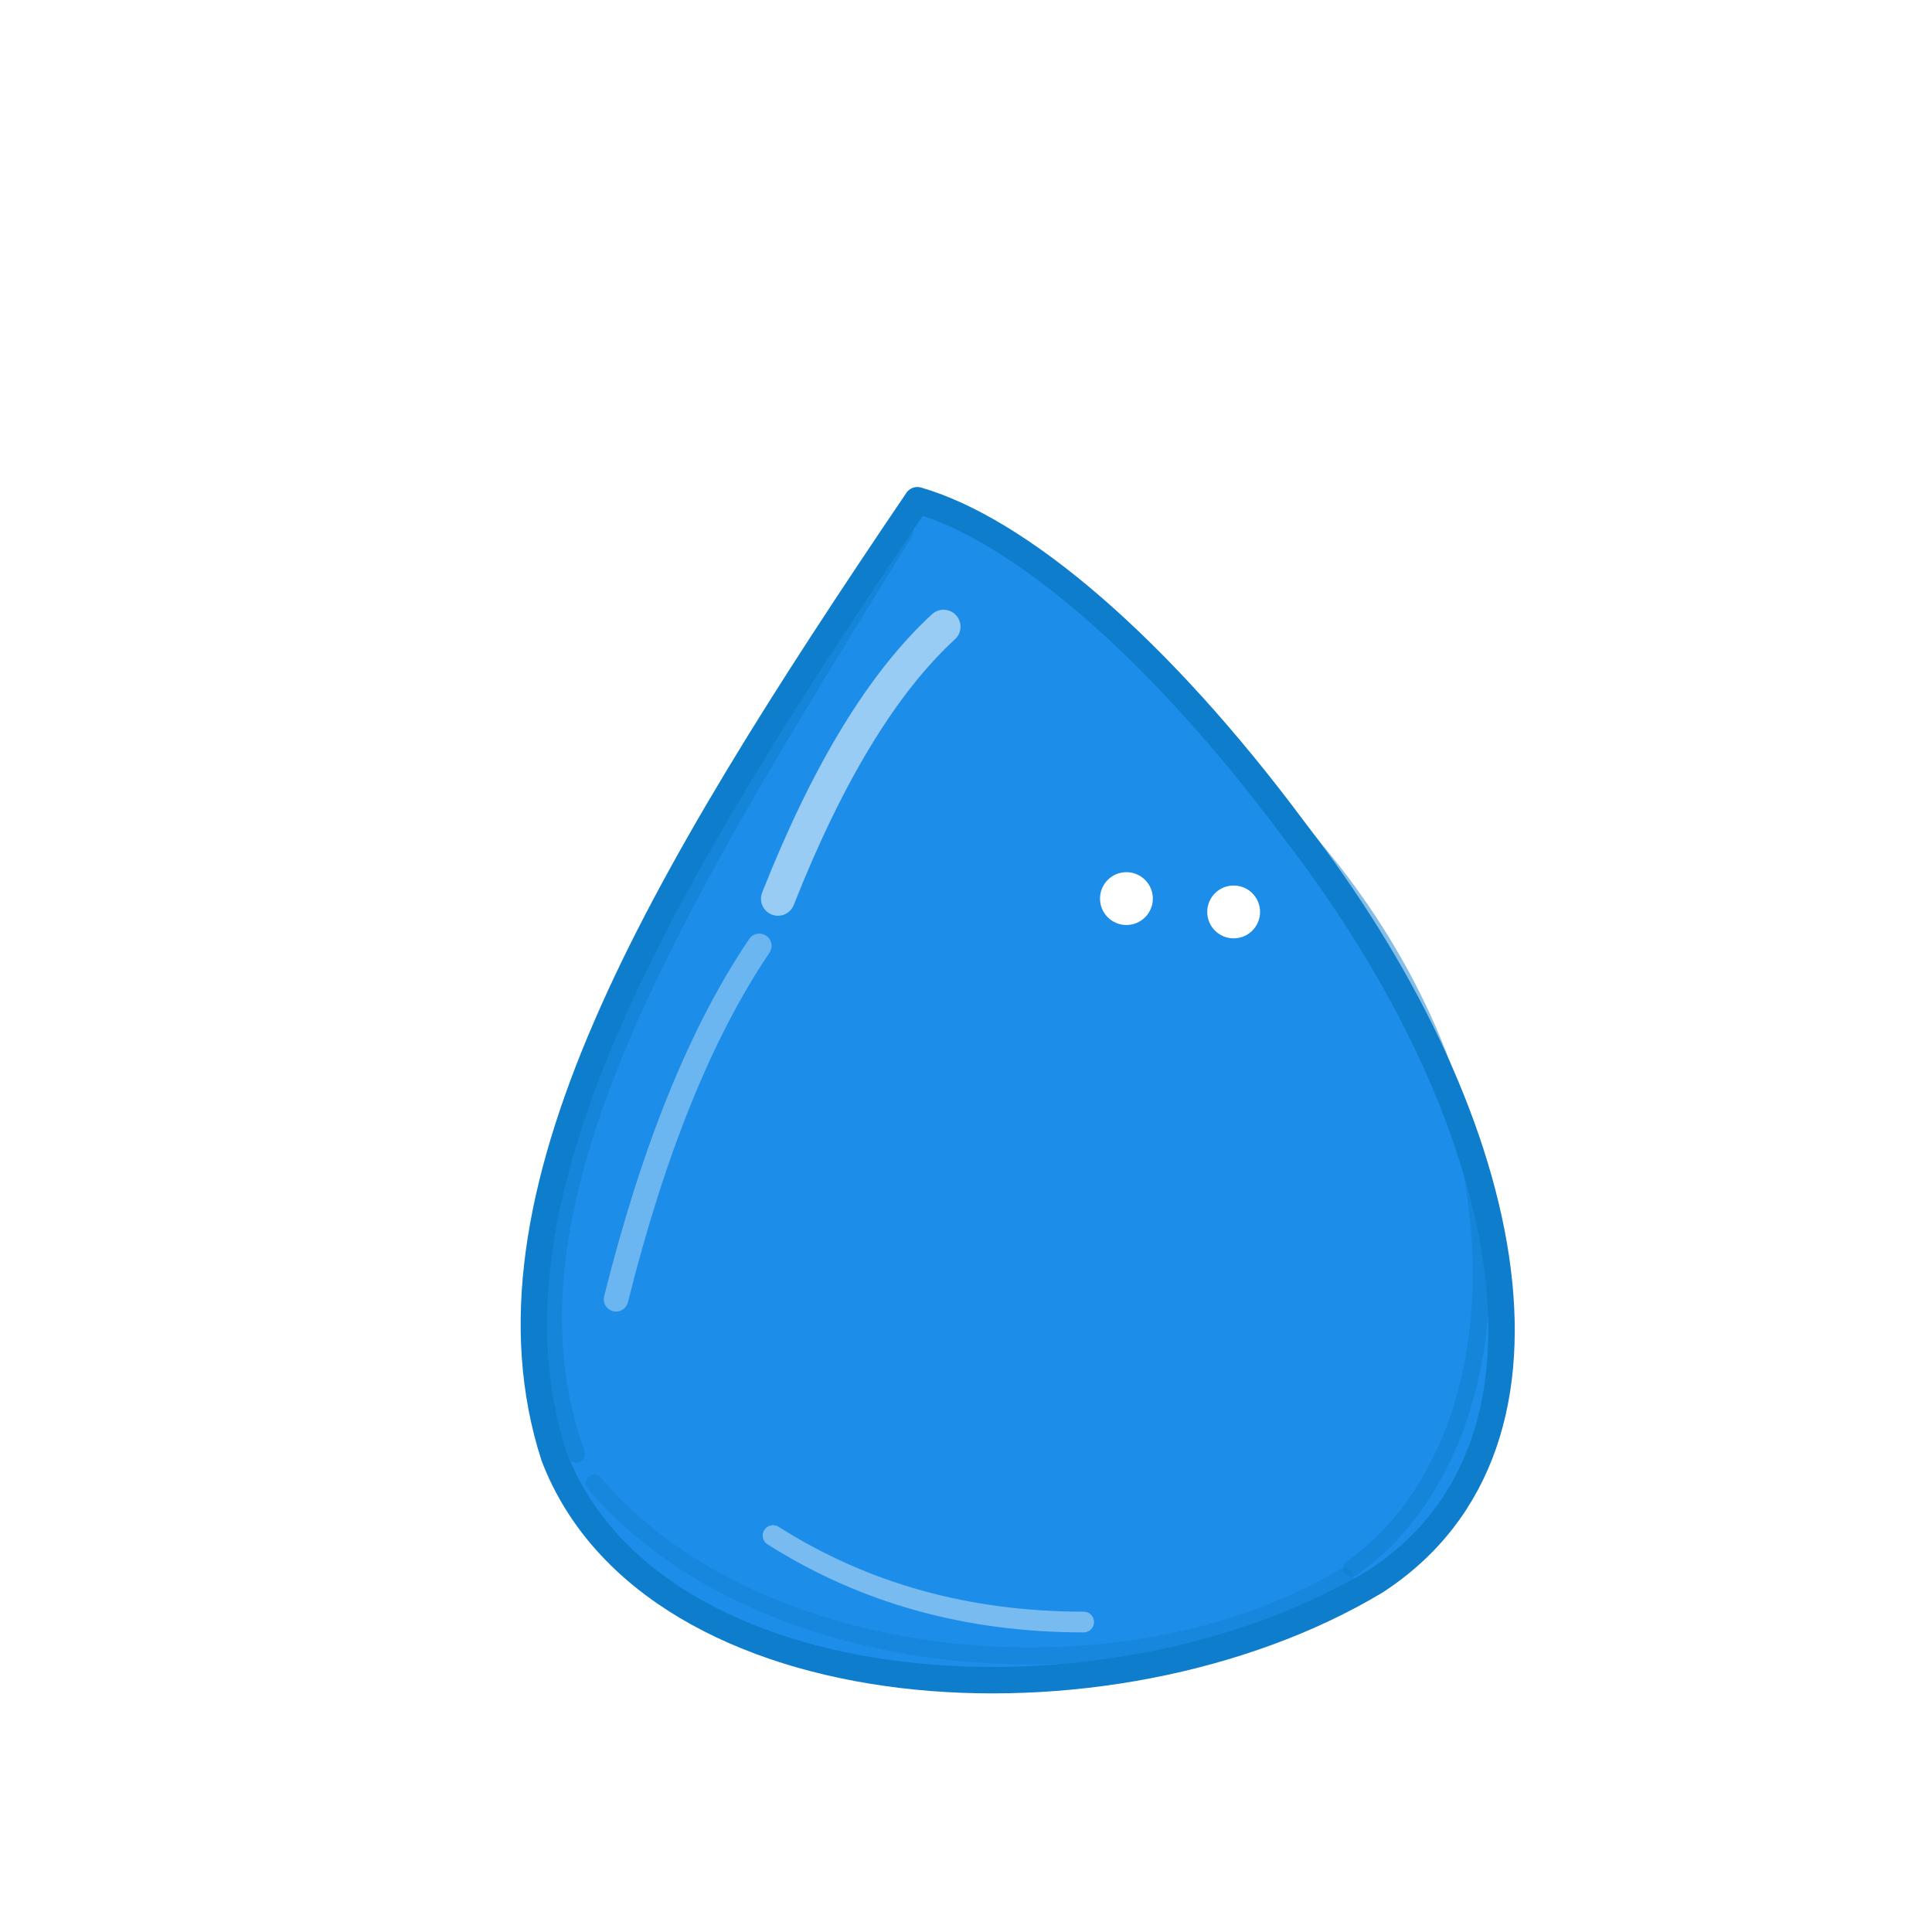
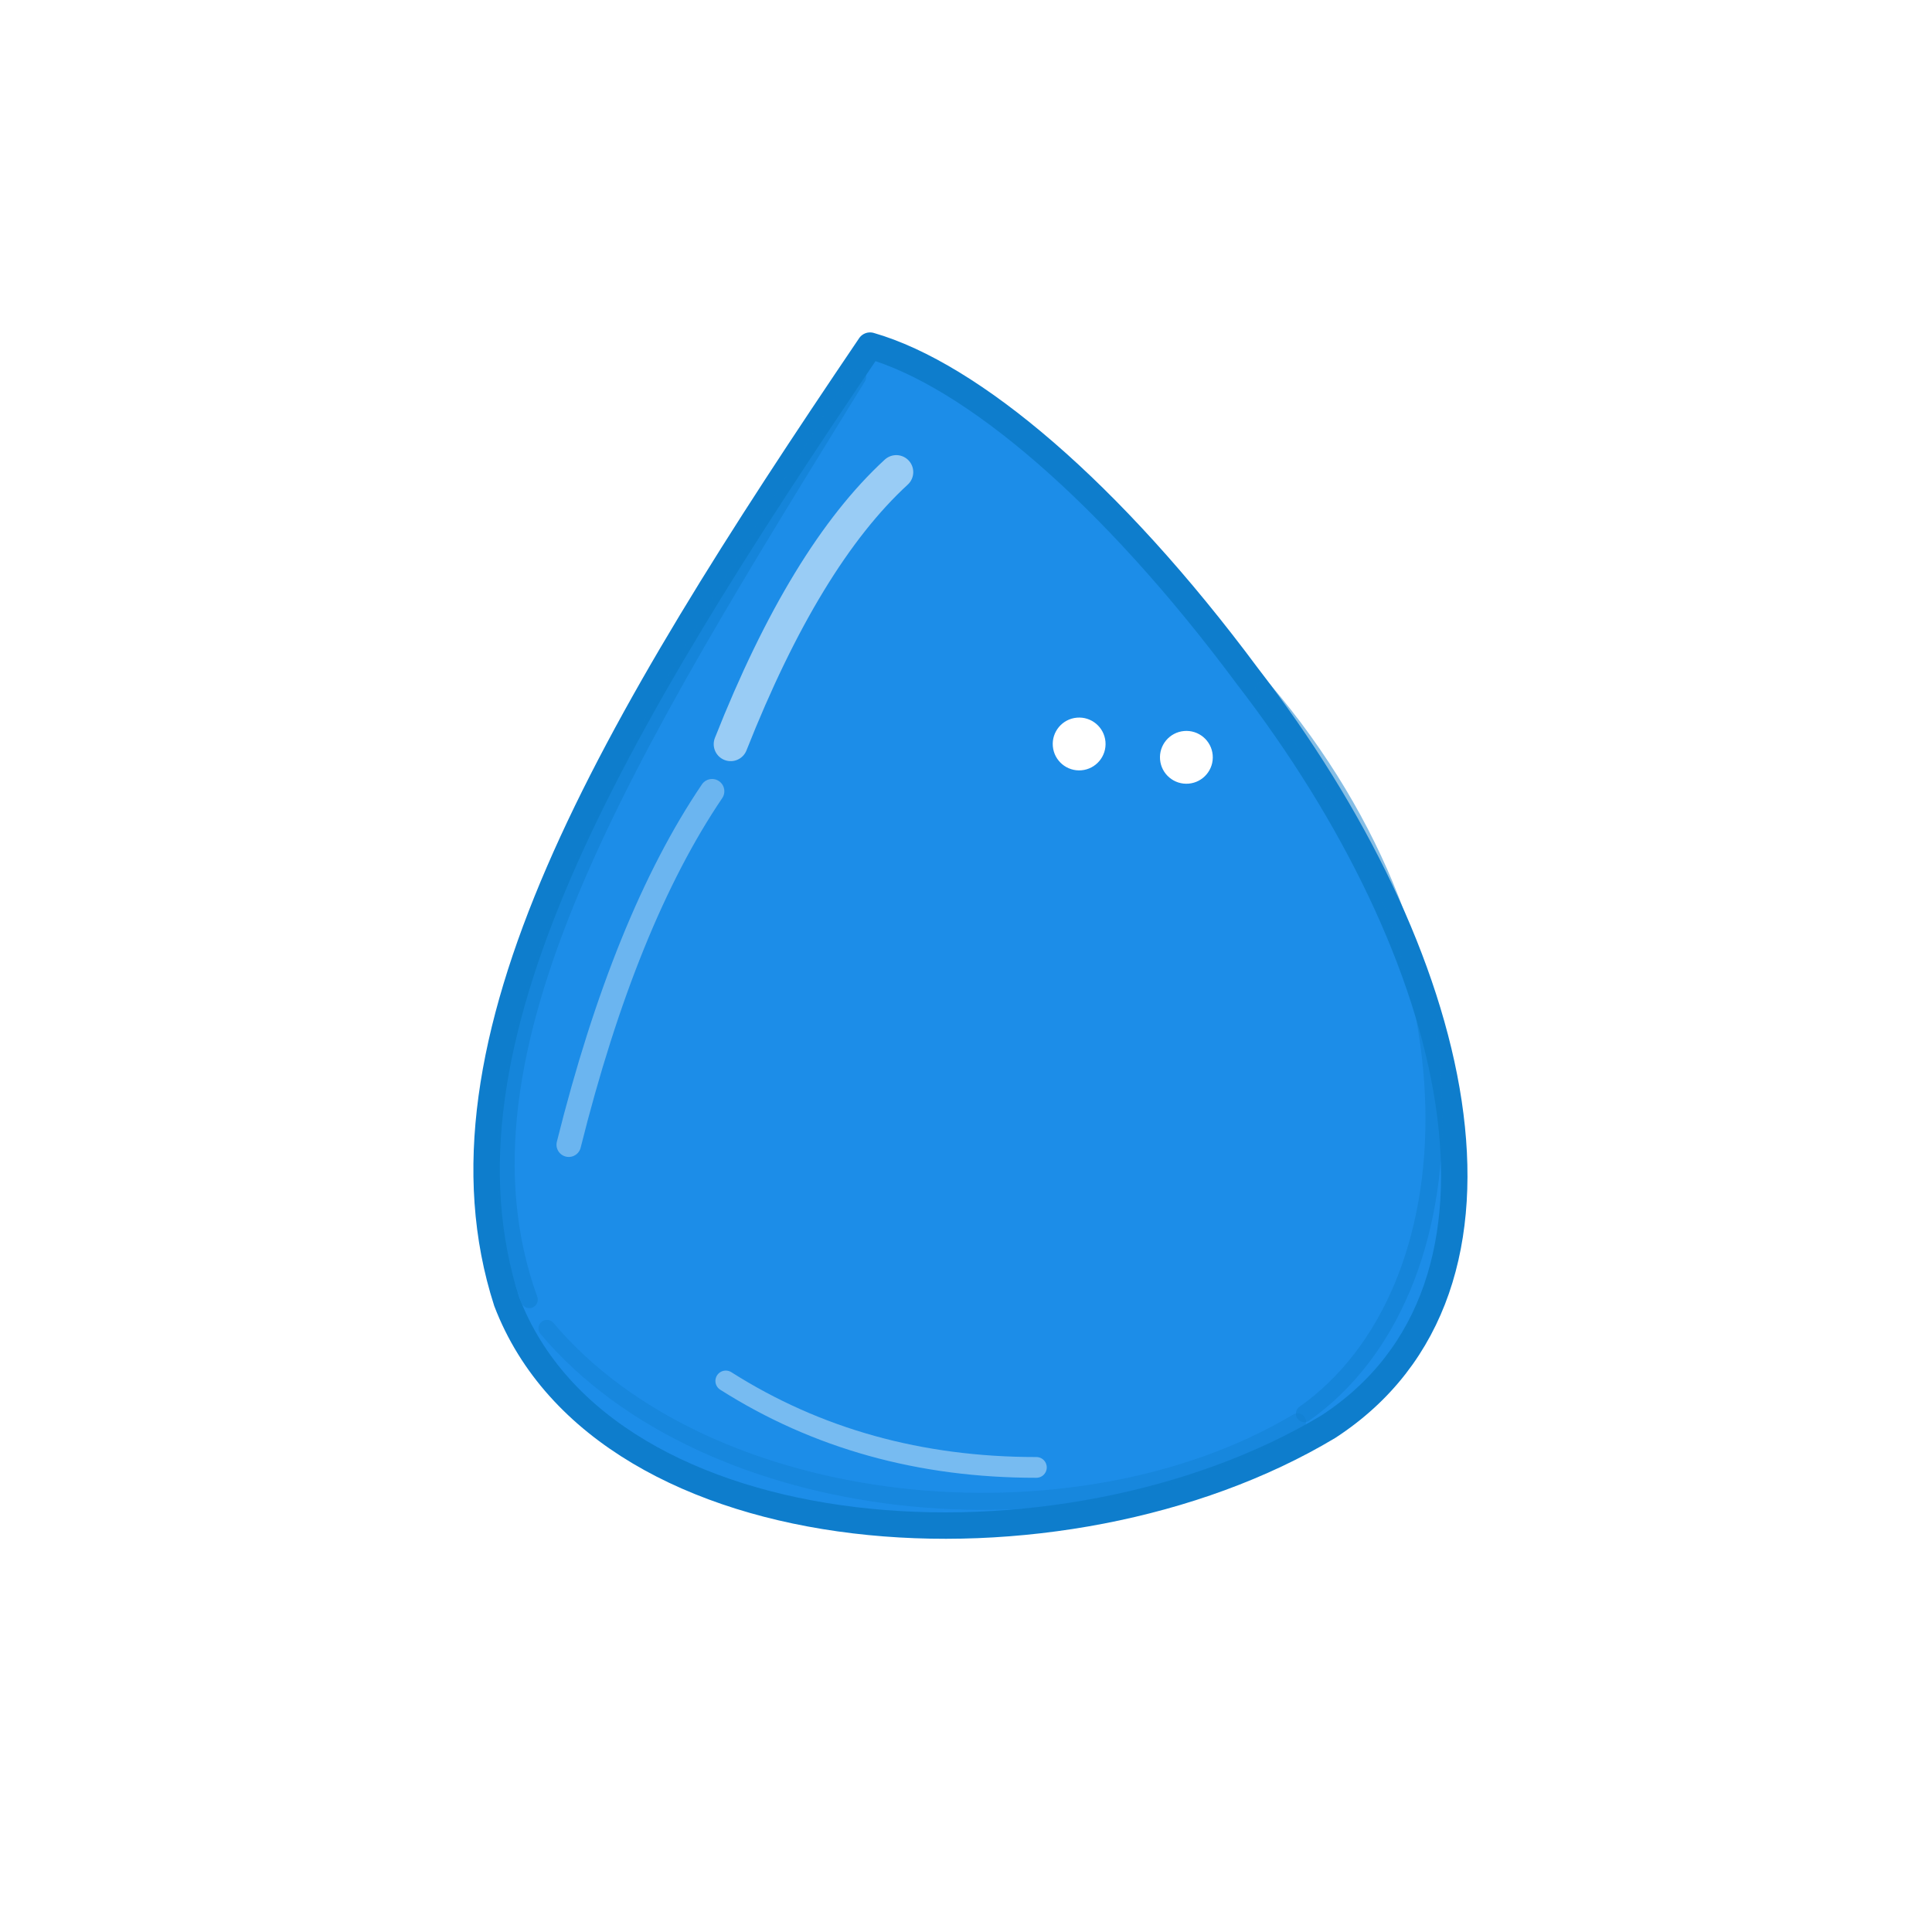
<svg xmlns="http://www.w3.org/2000/svg" viewBox="0 0 512 512">
  <rect width="512" height="512" fill="#ffffff" />
-   <g transform="translate(256 280) rotate(-5)">
-     <path d="       M 0 -148       C -78 -52, -134 26, -118 96       C -98 166, 22 184, 96 148       C 156 116, 142 26, 92 -52       C 60 -104, 26 -138, 0 -148       Z" fill="#1c8de8" stroke="#0e7dcc" stroke-width="7" stroke-linejoin="round" stroke-linecap="round" />
-     <path d="M -4 -140 C -74 -46, -130 28, -112 96" fill="none" stroke="#0e7dcc" stroke-width="4.5" stroke-linecap="round" opacity="0.5" />
-     <path d="M 96 -48 C 150 28, 138 116, 90 144" fill="none" stroke="#0e7dcc" stroke-width="4.5" stroke-linecap="round" opacity="0.5" />
-     <path d="M -108 104 C -70 158, 26 176, 88 146" fill="none" stroke="#0e7dcc" stroke-width="4.5" stroke-linecap="round" opacity="0.4" />
-     <path d="M -46 -46 Q -22 -94 4 -114" fill="none" stroke="#ffffff" stroke-width="9" stroke-linecap="round" opacity="0.55" />
-     <path d="M -98 56 Q -78 -2 -52 -34" fill="none" stroke="#ffffff" stroke-width="6.5" stroke-linecap="round" opacity="0.35" />
-     <path d="M -62 122 Q -28 148 18 152" fill="none" stroke="#ffffff" stroke-width="5.5" stroke-linecap="round" opacity="0.4" />
-     <circle cx="46" cy="-38" r="7" fill="#ffffff" />
-     <circle cx="74" cy="-32" r="7" fill="#ffffff" />
+   <g transform="translate(256 256) rotate(-5)">
+     <path d="       M -11 -166       C -89 -70, -145 8, -129 78       C -109 148, 11 166, 85 130       C 145 98, 131 8, 81 -70       C 49 -122, 15 -156, -11 -166       Z" fill="#1c8de8" stroke="#0e7dcc" stroke-width="7" stroke-linejoin="round" stroke-linecap="round" />
+     <path d="M -15 -158 C -85 -64, -141 10, -123 78" fill="none" stroke="#0e7dcc" stroke-width="4.5" stroke-linecap="round" opacity="0.5" />
+     <path d="M 85 -66 C 139 10, 127 98, 79 126" fill="none" stroke="#0e7dcc" stroke-width="4.5" stroke-linecap="round" opacity="0.5" />
+     <path d="M -119 86 C -81 140, 15 158, 77 128" fill="none" stroke="#0e7dcc" stroke-width="4.5" stroke-linecap="round" opacity="0.4" />
+     <path d="M -57 -64 Q -33 -112, -7 -132" fill="none" stroke="#ffffff" stroke-width="9" stroke-linecap="round" opacity="0.55" />
+     <path d="M -109 38 Q -89 -20, -63 -52" fill="none" stroke="#ffffff" stroke-width="6.5" stroke-linecap="round" opacity="0.35" />
+     <path d="M -73 104 Q -39 130, 7 134" fill="none" stroke="#ffffff" stroke-width="5.5" stroke-linecap="round" opacity="0.4" />
+     <circle cx="35" cy="-56" r="7" fill="#ffffff" />
+     <circle cx="63" cy="-50" r="7" fill="#ffffff" />
  </g>
</svg>
